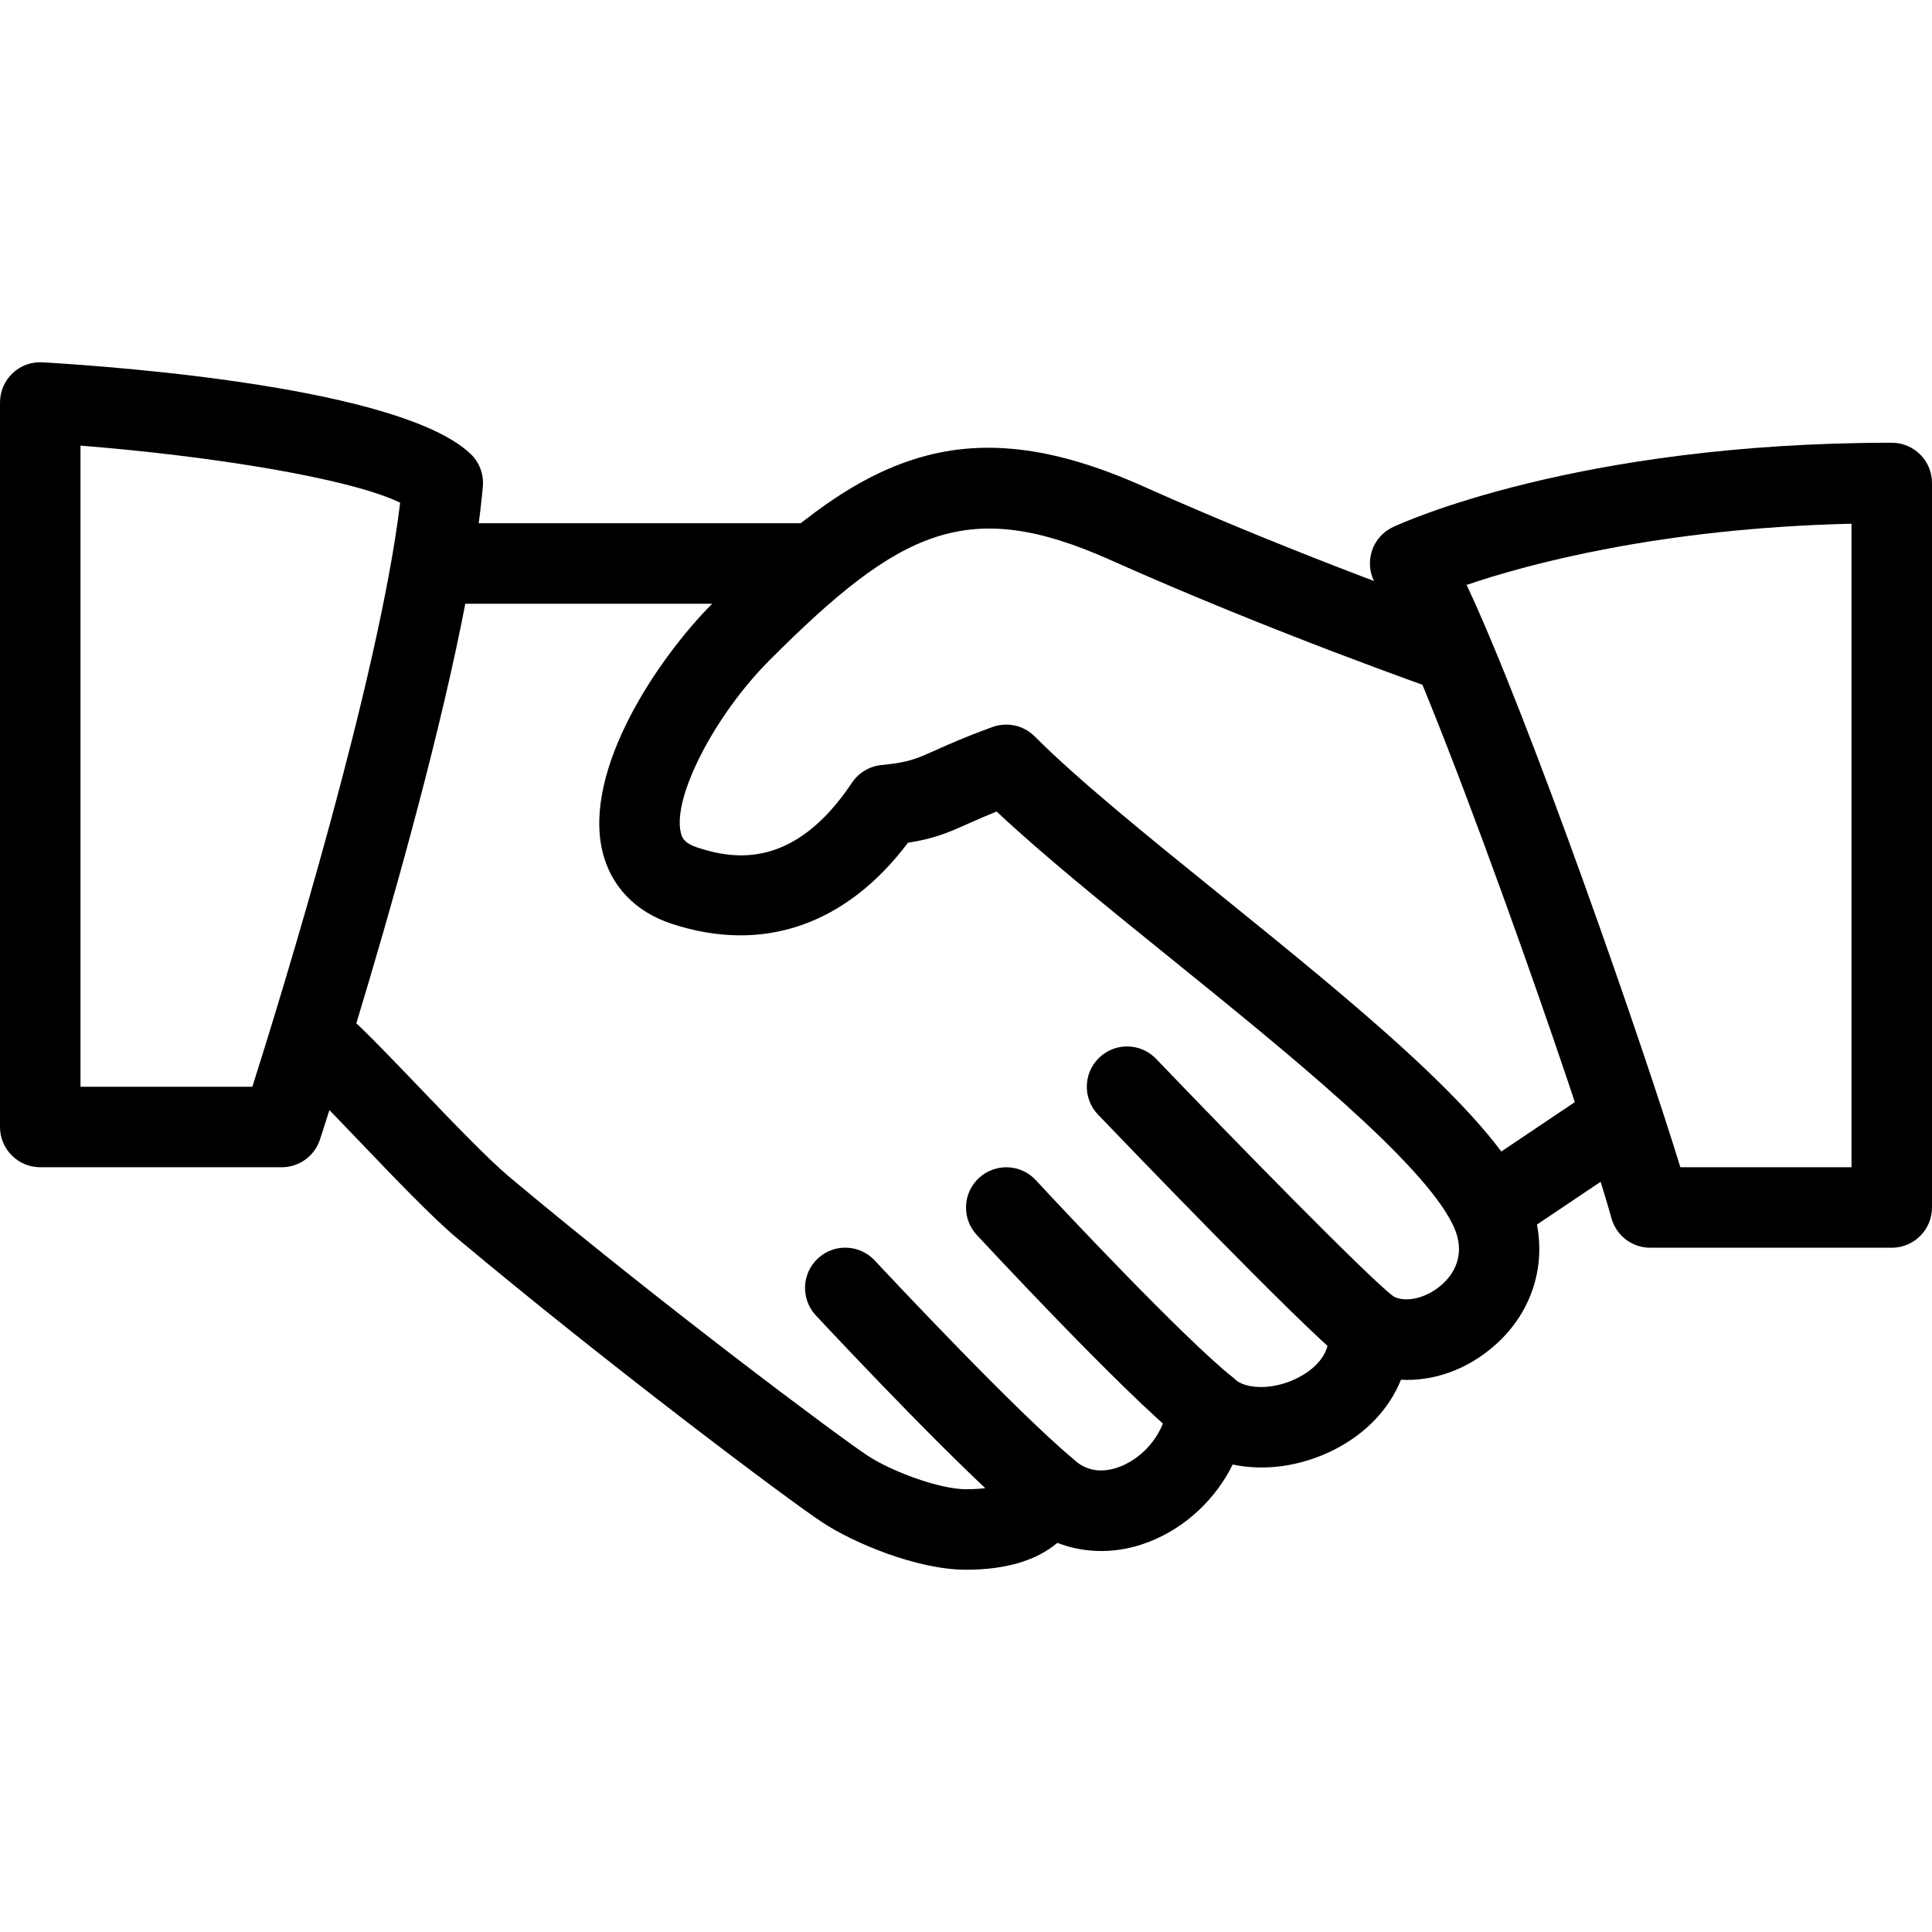
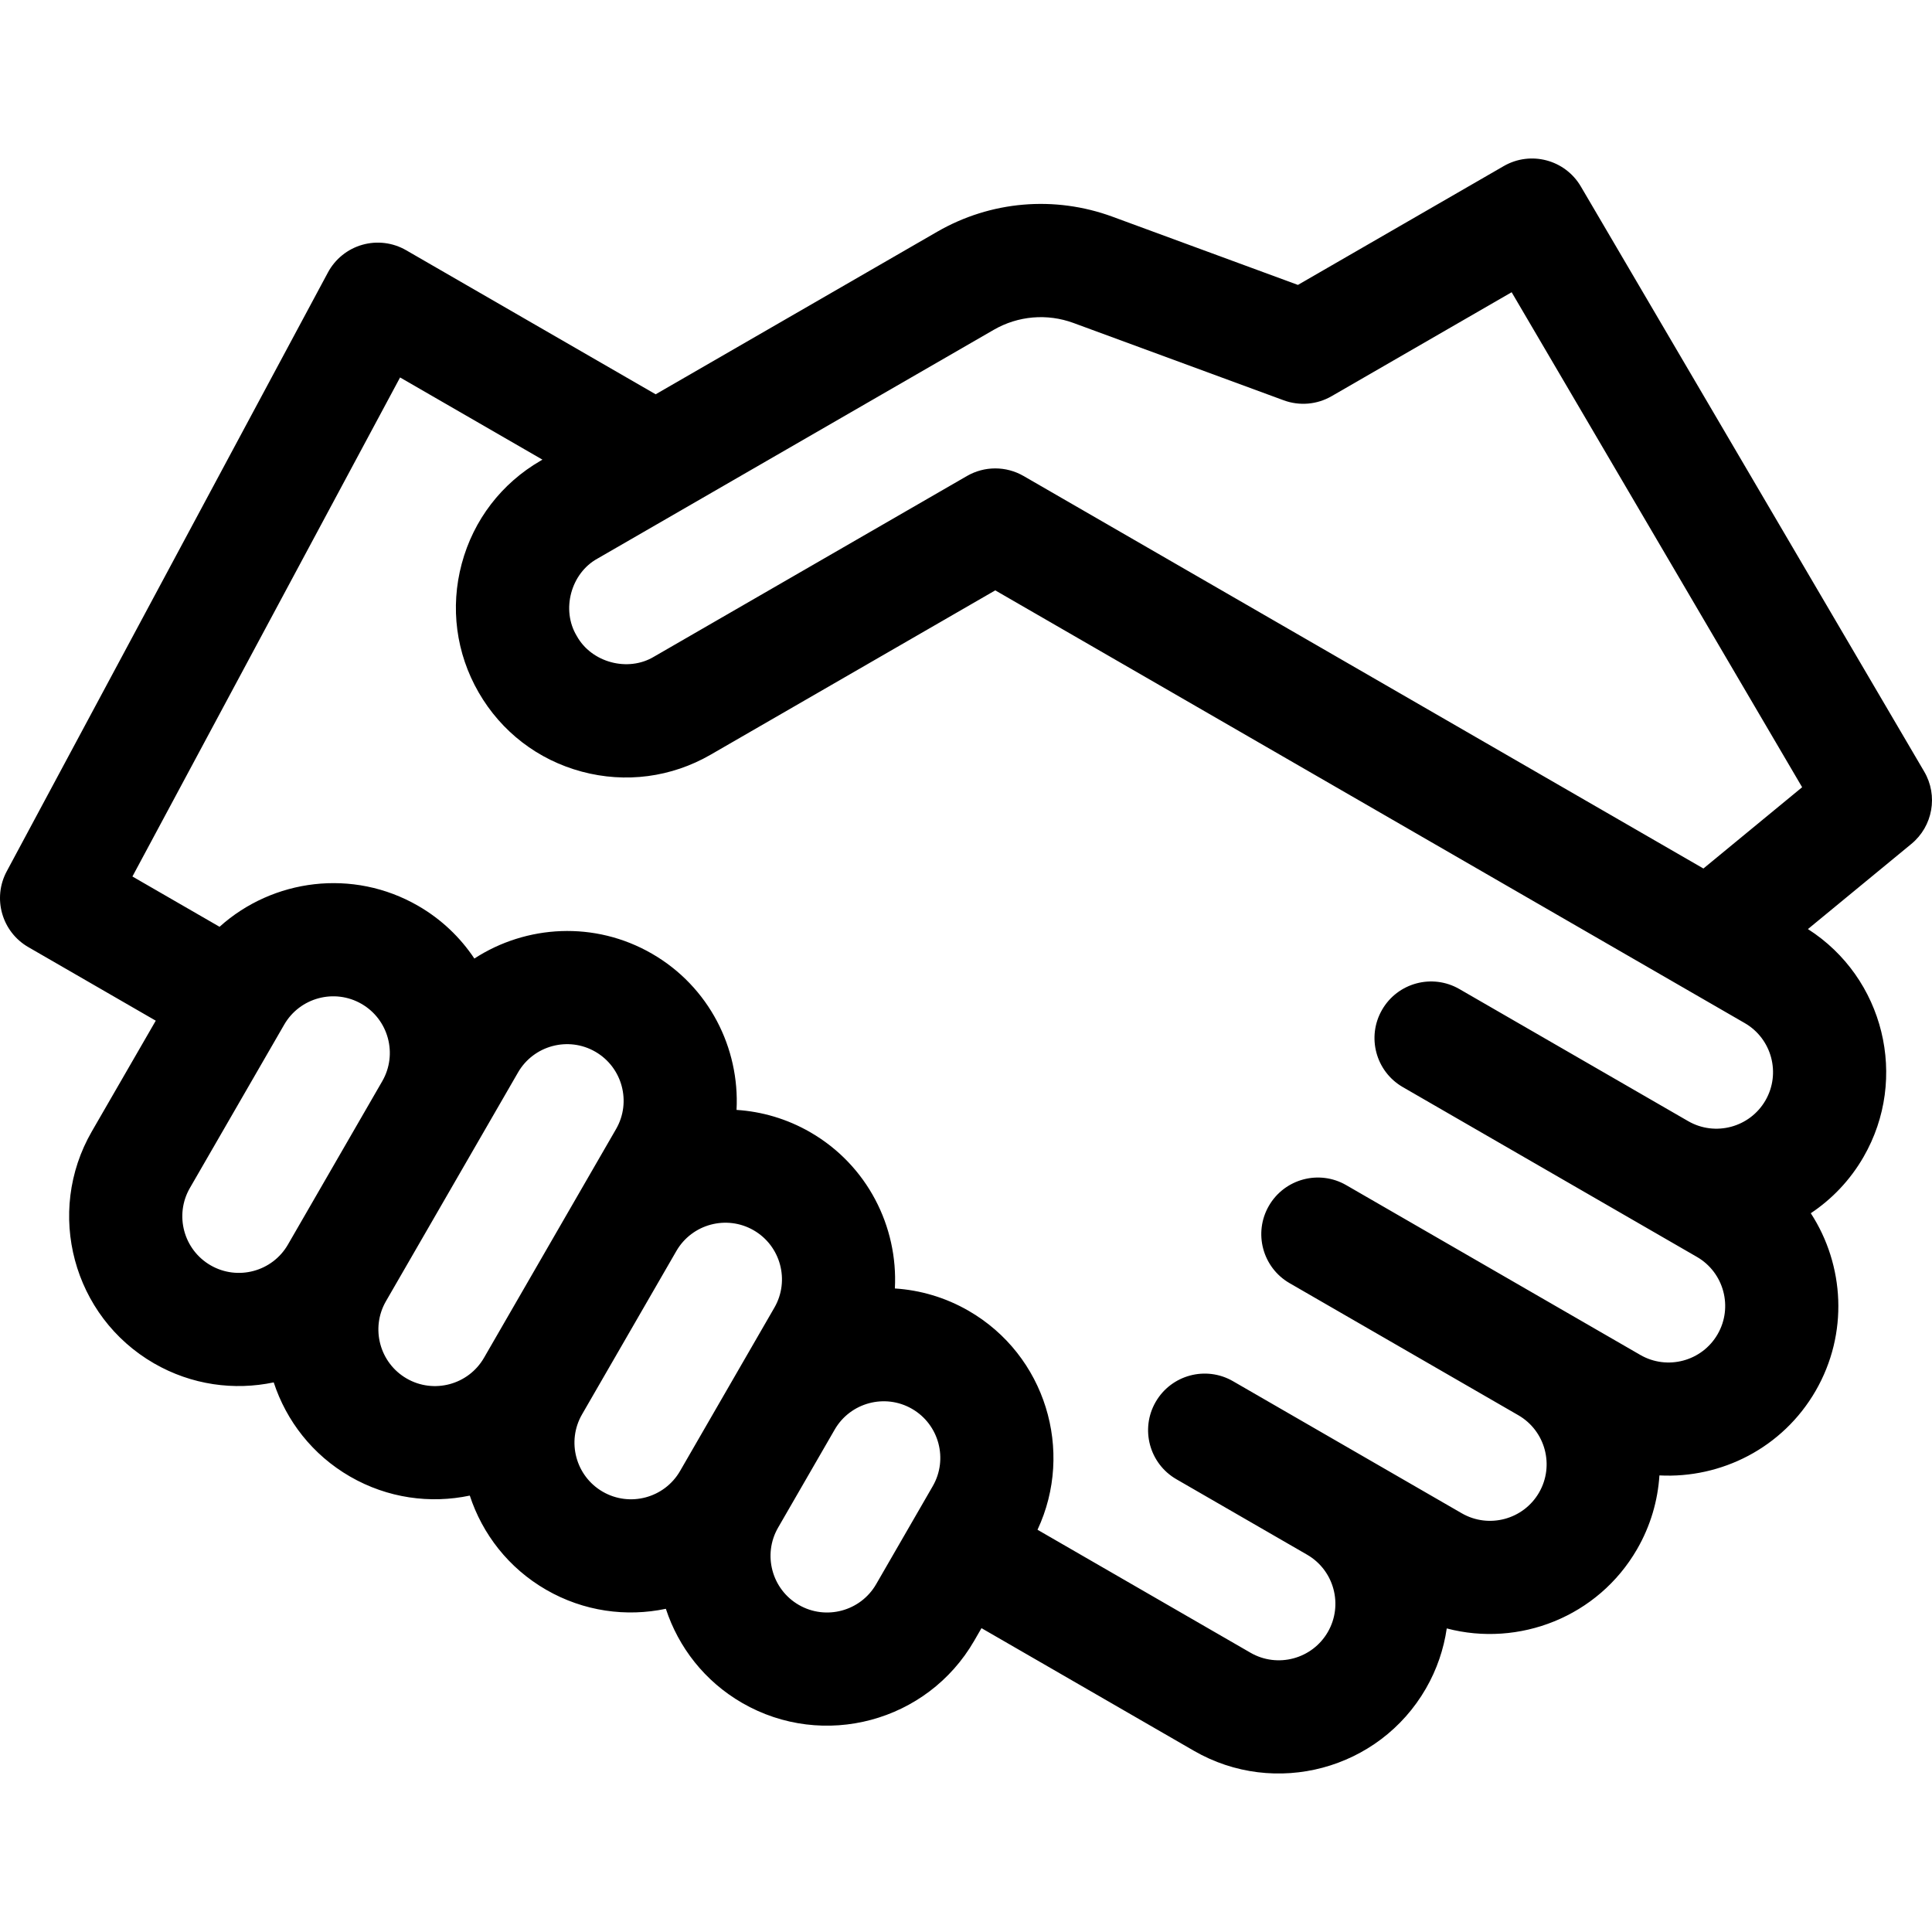
- <svg xmlns="http://www.w3.org/2000/svg" version="1.1" id="Layer_1" x="0px" y="0px" viewBox="0 0 512 512" style="enable-background:new 0 0 512 512;" xml:space="preserve">
+ <svg xmlns="http://www.w3.org/2000/svg" id="Capa_1" enable-background="new 0 0 512 512" height="512" viewBox="0 0 512 512" width="512">
  <g>
-     <g>
-       <path d="M404.267,315.41c-10.048-20.949-45.995-50.027-80.725-78.123c-19.371-15.659-37.675-30.464-49.344-42.133    c-2.923-2.944-7.296-3.883-11.157-2.496c-7.189,2.603-11.627,4.608-15.125,6.165c-5.333,2.389-7.125,3.2-14.315,3.925    c-3.179,0.32-6.037,2.027-7.808,4.672c-15.083,22.549-30.699,20.629-41.131,17.131c-3.328-1.109-3.925-2.539-4.245-3.904    c-2.24-9.365,9.003-31.168,23.573-45.739c34.667-34.688,52.544-43.371,90.304-26.496c42.837,19.157,85.76,34.155,86.187,34.304    c5.611,1.941,11.648-1.003,13.589-6.571c1.92-5.568-1.003-11.648-6.571-13.589c-0.427-0.149-42.496-14.848-84.48-33.643    c-48.917-21.867-75.755-7.467-114.091,30.891c-14.592,14.592-34.411,44.117-29.291,65.771c2.197,9.216,8.683,16.043,18.325,19.221    c24.171,7.979,46.229,0.341,62.656-21.461c6.784-1.045,10.475-2.581,16.021-5.077c2.005-0.896,4.352-1.941,7.467-3.2    c12.203,11.456,28.672,24.789,46.016,38.805c31.36,25.365,66.923,54.123,74.923,70.763c3.947,8.213-0.299,13.568-3.179,16.021    c-4.224,3.627-10.005,4.779-13.141,2.581c-3.456-2.368-7.957-2.517-11.52-0.384c-3.584,2.133-5.589,6.165-5.141,10.304    c0.725,6.784-5.483,10.667-8.171,12.011c-6.827,3.456-13.952,2.859-16.619,0.384c-2.987-2.773-7.275-3.584-11.072-2.176    c-3.797,1.429-6.443,4.928-6.827,8.981c-0.64,6.997-5.824,13.717-12.587,16.341c-3.264,1.237-8,1.984-12.245-1.899    c-2.645-2.389-6.315-3.307-9.749-2.475c-3.477,0.853-6.272,3.371-7.488,6.72c-0.405,1.067-1.323,3.627-11.307,3.627    c-7.104,0-19.883-4.8-26.133-8.939c-7.488-4.928-54.443-39.957-94.997-73.92c-5.696-4.8-15.552-15.083-24.256-24.171    c-7.723-8.064-14.784-15.381-18.411-18.453c-4.544-3.84-11.264-3.264-15.04,1.259c-3.797,4.501-3.243,11.243,1.259,15.04    c3.307,2.795,9.707,9.557,16.768,16.917c9.515,9.941,19.349,20.224,25.963,25.771c39.723,33.259,87.467,69.163,96.981,75.413    c7.851,5.163,24.768,12.416,37.867,12.416c10.517,0,18.603-2.411,24.213-7.125c7.509,2.923,16.043,2.944,24.256-0.256    c9.707-3.755,17.685-11.328,22.208-20.501c8.405,1.792,18.027,0.533,26.773-3.861c8.555-4.309,14.741-10.901,17.813-18.603    c8.491,0.448,17.237-2.56,24.469-8.768C407.979,346.407,411.349,330.109,404.267,315.41z" />
-     </g>
+     <path d="m509.936 204.478-90.999-155.063c-4.173-7.109-13.299-9.52-20.436-5.398l-54.538 31.487-49.125-18.069c-15.364-5.651-32.308-4.198-46.485 3.988l-74.597 43.069-66.133-38.183c-3.516-2.03-7.703-2.547-11.609-1.436-3.904 1.112-7.191 3.758-9.11 7.337l-85.121 158.701c-3.828 7.139-1.297 16.03 5.719 20.08l33.777 19.502-16.939 29.339c-12.407 21.489-5.018 49.064 16.471 61.471 9.974 5.758 21.257 7.246 31.728 5.045 3.329 10.168 10.259 19.197 20.233 24.955s21.257 7.246 31.728 5.045c3.329 10.168 10.259 19.197 20.233 24.955s21.257 7.246 31.728 5.045c3.33 10.169 10.26 19.197 20.234 24.955 21.489 12.407 49.064 5.018 61.471-16.471l1.938-3.357 56.291 32.5c21.489 12.407 49.064 5.018 61.471-16.471 2.928-5.072 4.74-10.484 5.538-15.954 19.14 5.041 40.081-3.06 50.442-21.007 3.568-6.18 5.49-12.864 5.919-19.545 16.374.859 32.656-7.27 41.401-22.417s7.644-33.312-1.287-47.063c5.572-3.712 10.399-8.719 13.967-14.899 12.064-20.895 5.407-47.54-14.726-60.404l27.41-22.565c5.695-4.686 7.138-12.814 3.406-19.172zm-246.583-117.074c6.444-3.722 14.143-4.381 21.13-1.812l55.718 20.494c4.18 1.537 8.822 1.138 12.678-1.088l47.723-27.553 76.982 131.179-26.163 21.539-180.166-104.02c-4.641-2.68-10.359-2.68-15 0l-82.921 47.874c-6.901 4.175-16.603 1.576-20.49-5.49-4.175-6.899-1.575-16.604 5.49-20.49zm-207.541 247.918c-7.163-4.136-9.626-13.327-5.49-20.49l25-43.301c4.136-7.163 13.327-9.626 20.49-5.49s9.626 13.327 5.49 20.49l-25 43.301c-4.135 7.163-13.327 9.626-20.49 5.49zm51.961 30c-7.163-4.136-9.626-13.327-5.49-20.49l35-60.622c4.136-7.164 13.327-9.626 20.49-5.49s9.626 13.327 5.49 20.49l-35 60.622c-4.135 7.163-13.327 9.626-20.49 5.49zm51.961 30c-7.163-4.136-9.626-13.327-5.49-20.49l25-43.301c4.136-7.163 13.327-9.626 20.49-5.49s9.626 13.327 5.49 20.49l-25 43.301c-4.135 7.163-13.326 9.626-20.49 5.49zm51.962 30.001c-7.163-4.136-9.627-13.328-5.491-20.491l15-25.981c4.136-7.163 13.328-9.626 20.491-5.49s9.626 13.327 5.49 20.49l-15 25.981c-4.135 7.164-13.326 9.627-20.49 5.491zm243.492-71.742c-4.136 7.163-13.327 9.626-20.49 5.49l-77.942-45c-7.174-4.142-16.348-1.684-20.49 5.49s-1.684 16.348 5.49 20.49l60.621 35c7.163 4.136 9.626 13.327 5.49 20.49s-13.327 9.626-20.49 5.49l-60.621-35c-7.174-4.142-16.348-1.684-20.49 5.49s-1.684 16.348 5.49 20.49l34.641 20c7.163 4.136 9.626 13.327 5.49 20.49s-13.327 9.626-20.49 5.49l-56.445-32.589c9.792-20.909 2.102-46.271-18.255-58.024-6.18-3.568-12.864-5.491-19.546-5.92.859-16.374-7.269-32.656-22.416-41.402-6.18-3.568-12.864-5.49-19.545-5.919.859-16.374-7.27-32.656-22.417-41.401s-33.311-7.644-47.062 1.287c-3.712-5.572-8.719-10.399-14.899-13.967-17.296-9.986-38.528-7.139-52.627 5.553l-23.092-13.329 70.933-132.251 37.73 21.784-.422.244c-10.409 6.01-17.855 15.714-20.967 27.324-3.11 11.61-1.514 23.737 4.496 34.146s15.714 17.855 27.324 20.967c11.61 3.109 23.737 1.514 34.146-4.496l75.421-43.544 198.622 114.676c7.163 4.136 9.626 13.327 5.49 20.49s-13.327 9.626-20.49 5.49l-60.621-35c-7.174-4.142-16.348-1.684-20.49 5.49s-1.684 16.348 5.49 20.49l77.942 45c7.164 4.136 9.627 13.328 5.491 20.491z" />
  </g>
-   <g>
-     <g>
-       <path d="M213.333,138.663h-96c-5.888,0-10.667,4.779-10.667,10.667s4.779,10.667,10.667,10.667h96    c5.888,0,10.667-4.779,10.667-10.667S219.221,138.663,213.333,138.663z" />
-     </g>
-   </g>
-   <g>
-     <g>
-       <path d="M435.52,292.711c-3.307-4.885-9.92-6.229-14.805-2.901l-31.189,20.949c-4.885,3.285-6.187,9.92-2.901,14.805    c2.069,3.051,5.44,4.715,8.875,4.715c2.027,0,4.096-0.576,5.931-1.813l31.189-20.949    C437.504,304.231,438.805,297.597,435.52,292.711z" />
-     </g>
-   </g>
-   <g>
-     <g>
-       <path d="M369.301,343.613c-7.637-6.016-41.792-40.981-62.912-62.997c-4.075-4.267-10.837-4.416-15.083-0.32    c-4.267,4.075-4.395,10.837-0.32,15.083c5.483,5.717,53.845,56.128,65.088,65.003c1.941,1.536,4.288,2.283,6.592,2.283    c3.136,0,6.272-1.408,8.405-4.075C374.72,353.981,373.931,347.261,369.301,343.613z" />
-     </g>
-   </g>
-   <g>
-     <g>
-       <path d="M326.677,365.01c-12.779-10.219-44.885-44.331-52.139-52.224c-4.011-4.352-10.731-4.608-15.083-0.64    c-4.331,3.989-4.629,10.752-0.64,15.083c0.384,0.405,38.699,41.771,54.528,54.443c1.963,1.557,4.331,2.325,6.656,2.325    c3.115,0,6.229-1.387,8.341-3.989C332.011,375.399,331.264,368.679,326.677,365.01z" />
-     </g>
-   </g>
-   <g>
-     <g>
-       <path d="M284.224,386.493c-15.211-12.821-46.336-45.952-52.416-52.459c-4.032-4.309-10.795-4.544-15.083-0.512    c-4.309,4.032-4.523,10.773-0.512,15.083c8.747,9.365,38.528,40.939,54.251,54.208c2.005,1.685,4.437,2.517,6.869,2.517    c3.029,0,6.059-1.301,8.171-3.797C289.301,397.01,288.725,390.29,284.224,386.493z" />
-     </g>
-   </g>
-   <g>
-     <g>
-       <path d="M124.672,120.253C106.389,102.93,33.28,97.319,11.307,96.018c-3.029-0.149-5.824,0.853-7.957,2.88    C1.216,100.903,0,103.719,0,106.663v192c0,5.888,4.779,10.667,10.667,10.667h64c4.608,0,8.704-2.965,10.133-7.36    c1.557-4.779,38.315-117.589,43.157-173.056C128.235,125.671,127.04,122.471,124.672,120.253z M66.88,287.997H21.333V118.098    c34.283,2.709,71.275,8.597,84.715,15.125C100.395,179.943,74.816,262.951,66.88,287.997z" />
-     </g>
-   </g>
-   <g>
-     <g>
-       <path d="M501.333,117.33c-83.755,0-130.219,21.44-132.16,22.336c-2.773,1.301-4.843,3.712-5.696,6.635s-0.427,6.059,1.173,8.661    c13.184,21.227,54.464,139.115,62.4,167.872c1.28,4.629,5.483,7.829,10.283,7.829h64c5.888,0,10.667-4.779,10.667-10.667v-192    C512,122.087,507.221,117.33,501.333,117.33z M490.667,309.33h-45.355c-10.112-32.939-39.979-118.827-56.64-154.325    c16.277-5.525,51.243-15.019,101.995-16.213V309.33z" />
-     </g>
-   </g>
-   <g>
- </g>
-   <g>
- </g>
-   <g>
- </g>
-   <g>
- </g>
-   <g>
- </g>
-   <g>
- </g>
-   <g>
- </g>
-   <g>
- </g>
-   <g>
- </g>
-   <g>
- </g>
-   <g>
- </g>
-   <g>
- </g>
-   <g>
- </g>
-   <g>
- </g>
-   <g>
- </g>
</svg>
